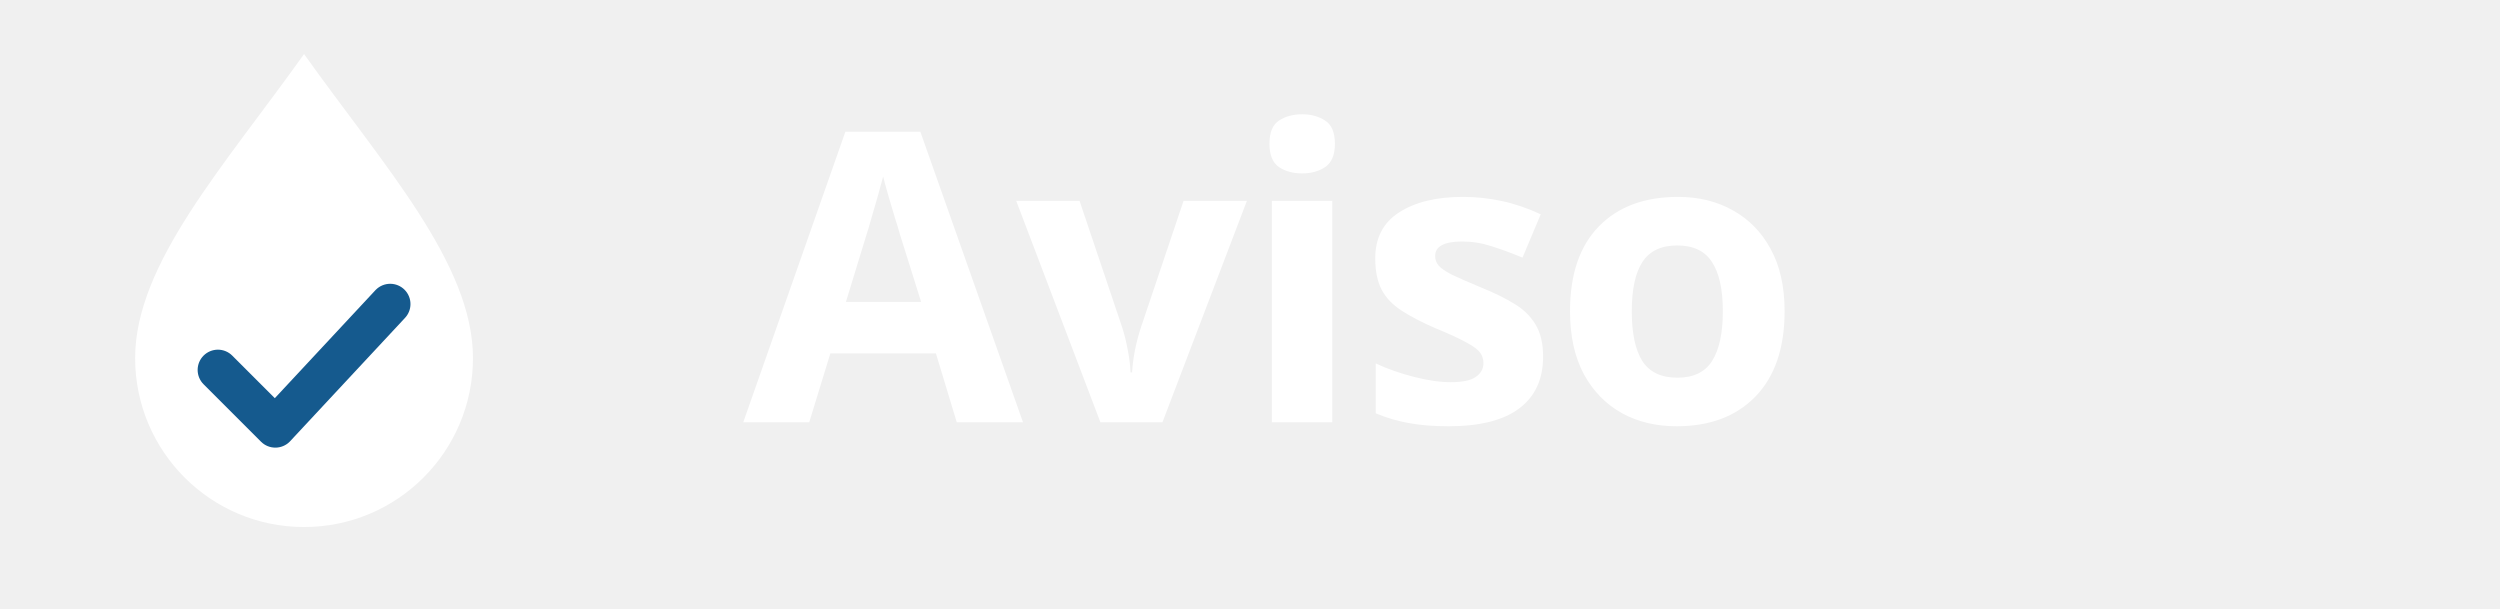
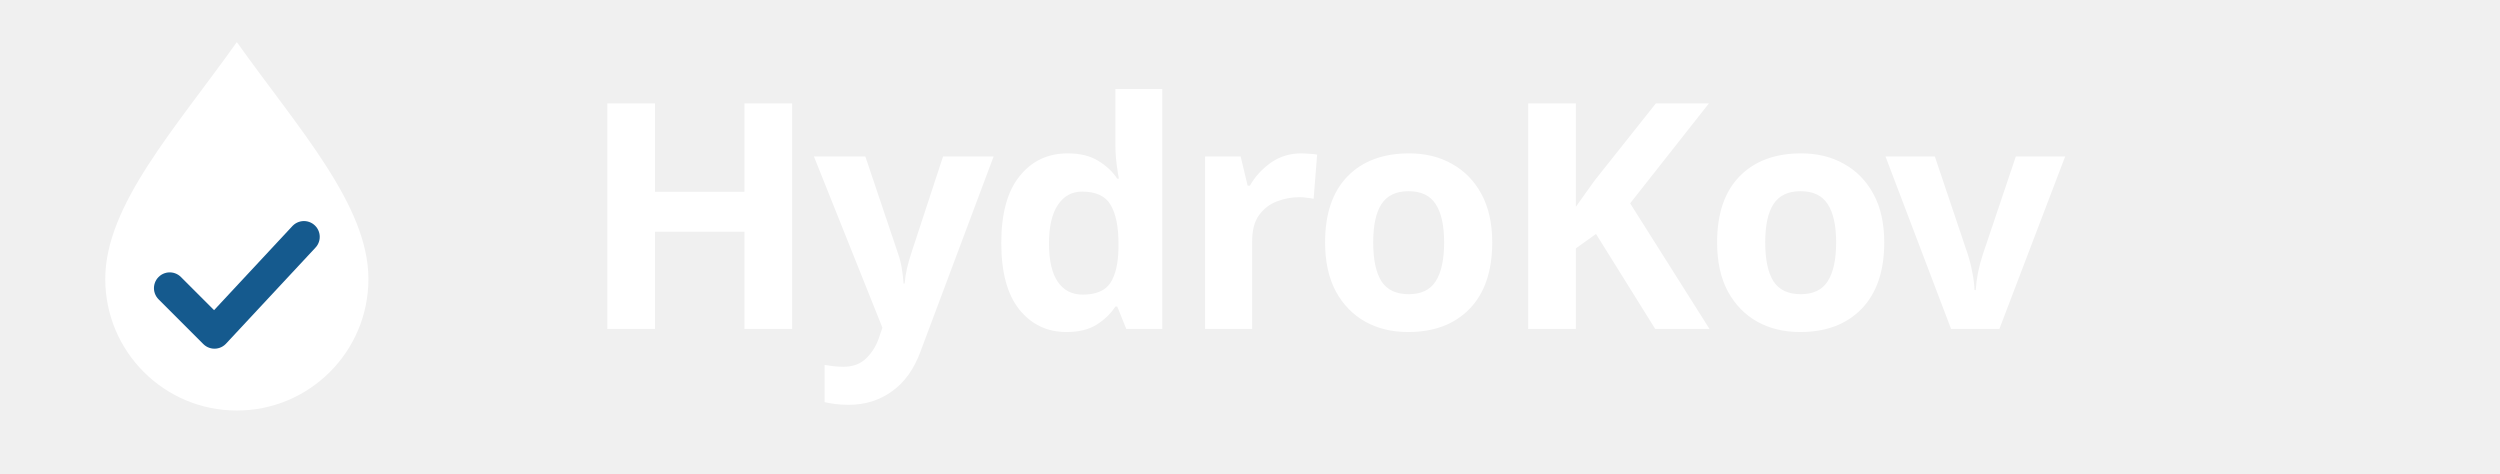
- <svg xmlns="http://www.w3.org/2000/svg" width="148" height="36" viewBox="0 0 148 36" fill="none" role="img" aria-label="Aviso">
+ <svg xmlns="http://www.w3.org/2000/svg" width="190" height="36" viewBox="0 0 190 36" fill="none" role="img" aria-label="HydroKov">
  <path d="M18 3.2C22.7 9.8 28 15.6 28 21.2a10 10 0 1 1-20 0C8 15.6 13.3 9.8 18 3.2Z" fill="#FFFFFF" />
  <path d="M12.9 21.9l3.4 3.4 6.8-7.3" stroke="#155A8E" stroke-width="2.4" stroke-linecap="round" stroke-linejoin="round" />
-   <text x="44" y="25" font-family="'IBM Plex Sans', system-ui, sans-serif" font-size="24" font-weight="600" letter-spacing="-0.4" fill="#FFFFFF">Aviso</text>
+   <text x="44" y="25" font-family="'IBM Plex Sans', system-ui, sans-serif" font-size="24" font-weight="600" letter-spacing="-0.5" fill="#FFFFFF">HydroKov</text>
</svg>
